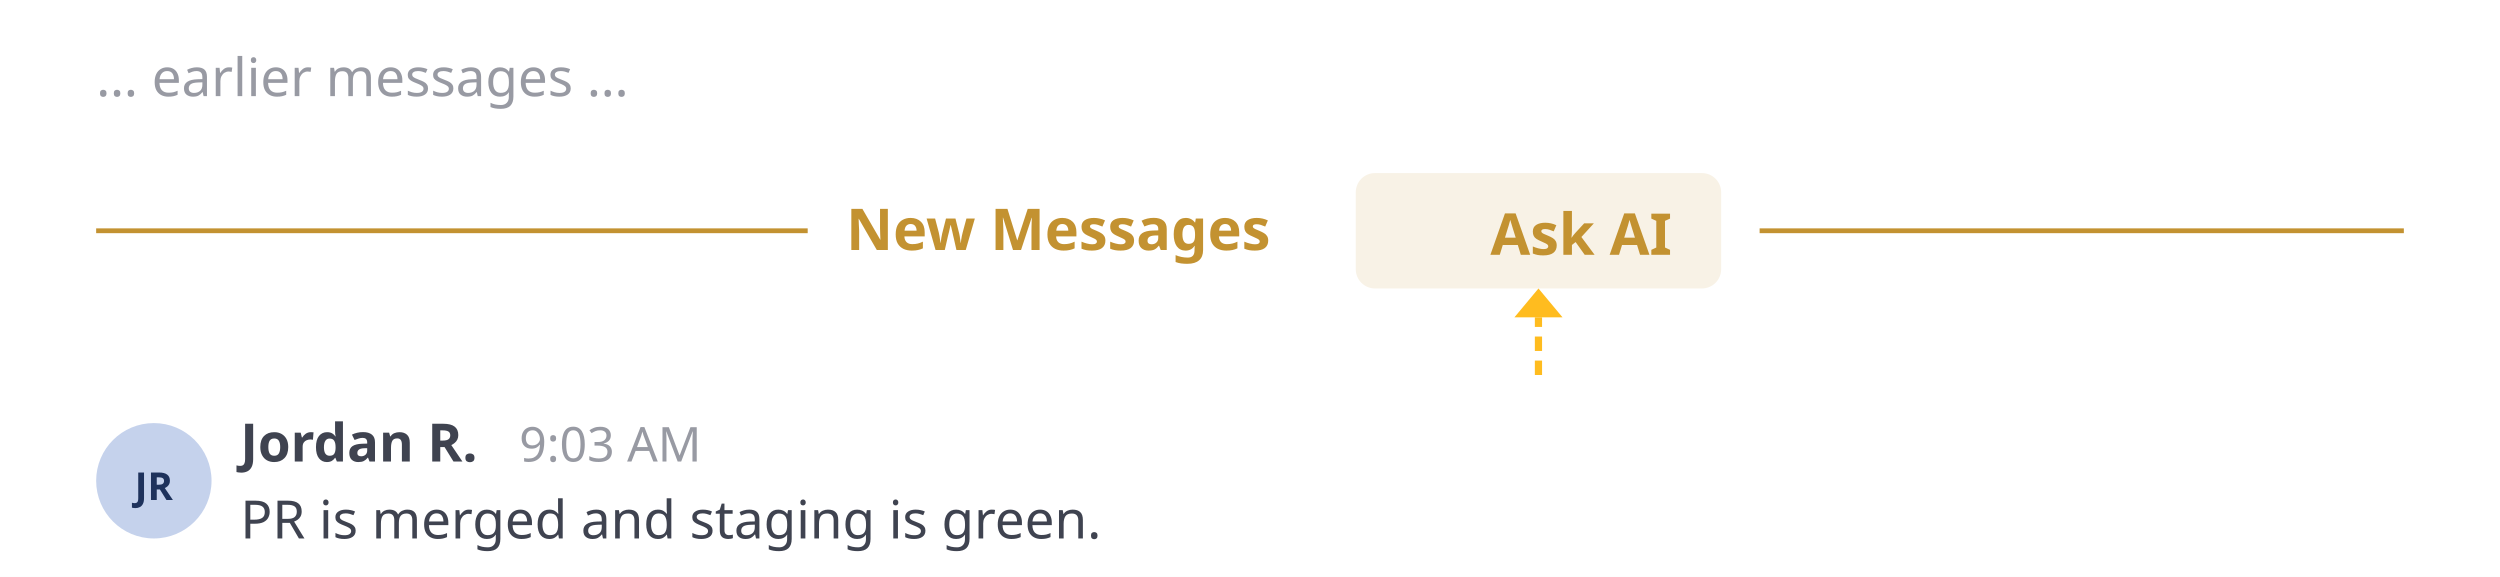
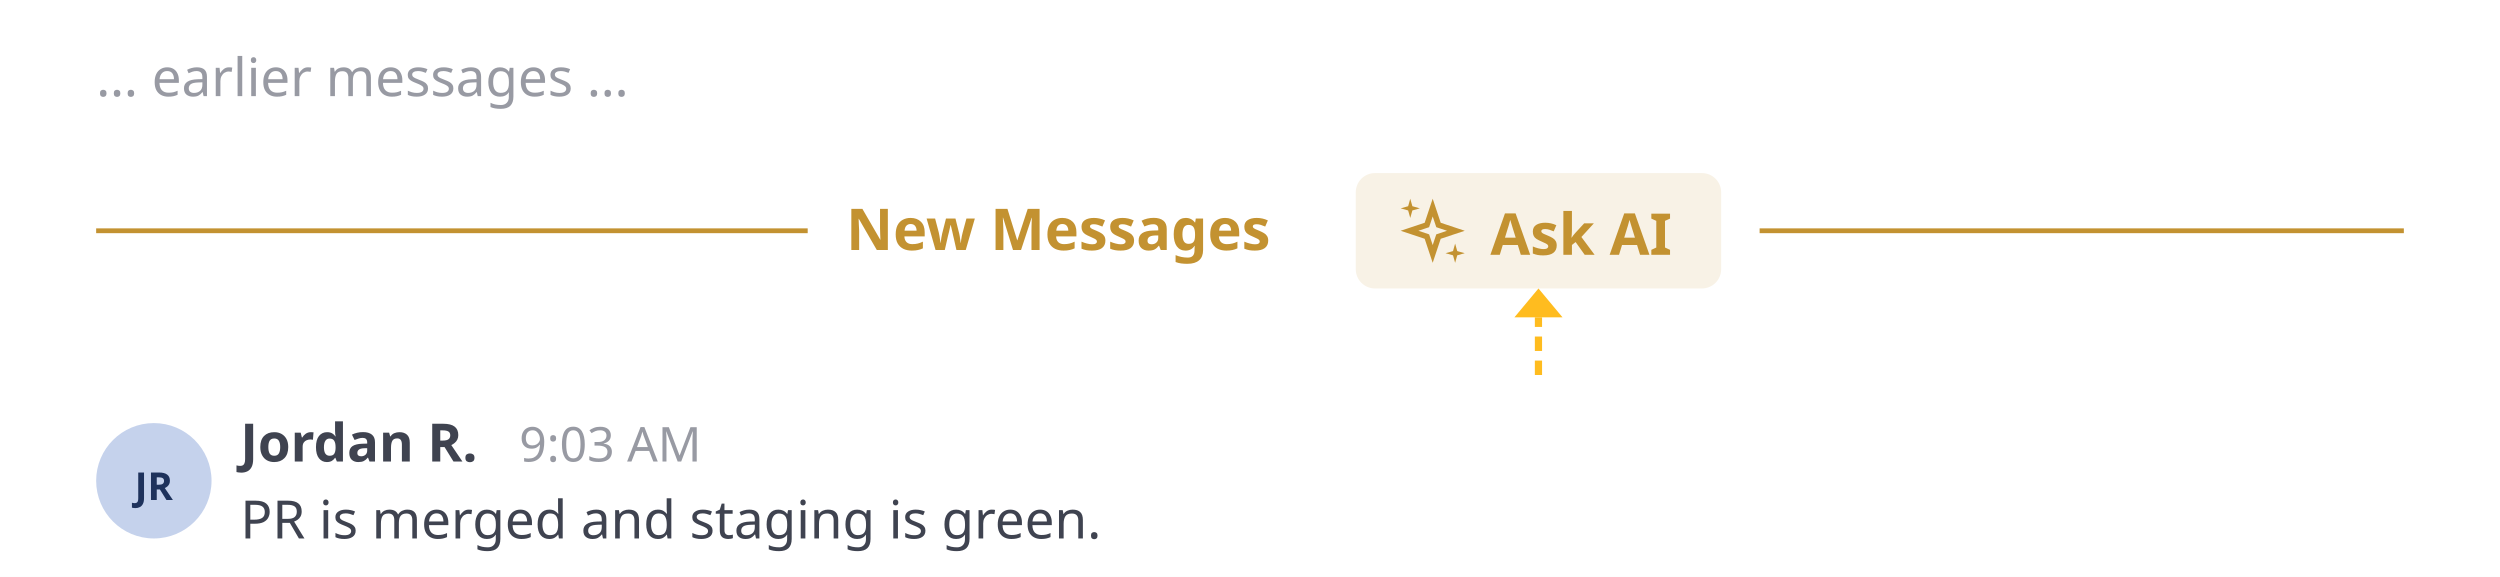
<svg xmlns="http://www.w3.org/2000/svg" width="520" height="120" viewBox="0 0 520 120" font-family="Barlow, system-ui, sans-serif">
+   <defs>
+     <symbol id="mm-ai-icon" viewBox="0 0 24 24">
+       <path fill="currentColor" d="M12,7.534l0.84,2.519l0.277,0.83l0.83,0.277L16.466,12l-2.519,0.84l-0.83,0.277l-0.277,0.83L12,16.466l-0.84-2.519 l-0.277-0.83l-0.83-0.277L7.534,12l2.519-0.84l0.83-0.277l0.277-0.83L12,7.534 M12,2L9.5,9.5L2,12l7.5,2.5L12,22l2.5-7.5L22,12 l-7.5-2.5L12,2L12,2z M5,2L4.34,4.34L2,5l2.34,0.66L5,8l0.66-2.34L8,5L5.66,4.34L5,2L5,2z M19,16l-0.66,2.34L16,19l2.34,0.66L19,22 l0.66-2.34L22,19l-2.34-0.66L19,16L19,16z" />
+     </symbol>
+   </defs>
  <rect width="520" height="120" fill="#FFFFFF" />
  <text x="20" y="20" fill="#989AA3" font-size="11">… earlier messages …</text>
  <line x1="20" y1="48" x2="168" y2="48" stroke="#C39231" stroke-width="1" />
  <text x="176" y="52" fill="#C39231" font-size="12" font-weight="600">New Messages</text>
  <rect x="282" y="36" width="76" height="24" rx="4" fill="#F8F2E6" />
  <g transform="translate(290,40)" color="#C39231">
    <use href="#mm-ai-icon" width="16" height="16" />
  </g>
  <text x="310" y="53" fill="#C39231" font-size="12" font-weight="600">Ask AI</text>
  <line x1="366" y1="48" x2="500" y2="48" stroke="#C39231" stroke-width="1" />
  <path d="M320 78 V66" stroke="#FFBC1F" stroke-width="1.5" stroke-dasharray="3 2" />
  <polygon points="315,66 320,60 325,66" fill="#FFBC1F" />
  <circle cx="32" cy="100" r="12" fill="#C5D2EC" />
  <text x="32" y="104" text-anchor="middle" fill="#1E325C" font-size="8" font-weight="700">JR</text>
  <text x="50" y="96" fill="#3F4350" font-size="11" font-weight="600">Jordan R.</text>
  <text x="108" y="96" fill="#989AA3" font-size="10">9:03 AM</text>
  <text x="50" y="112" fill="#3F4350" font-size="11">PR is merged and staging is green.</text>
</svg>
